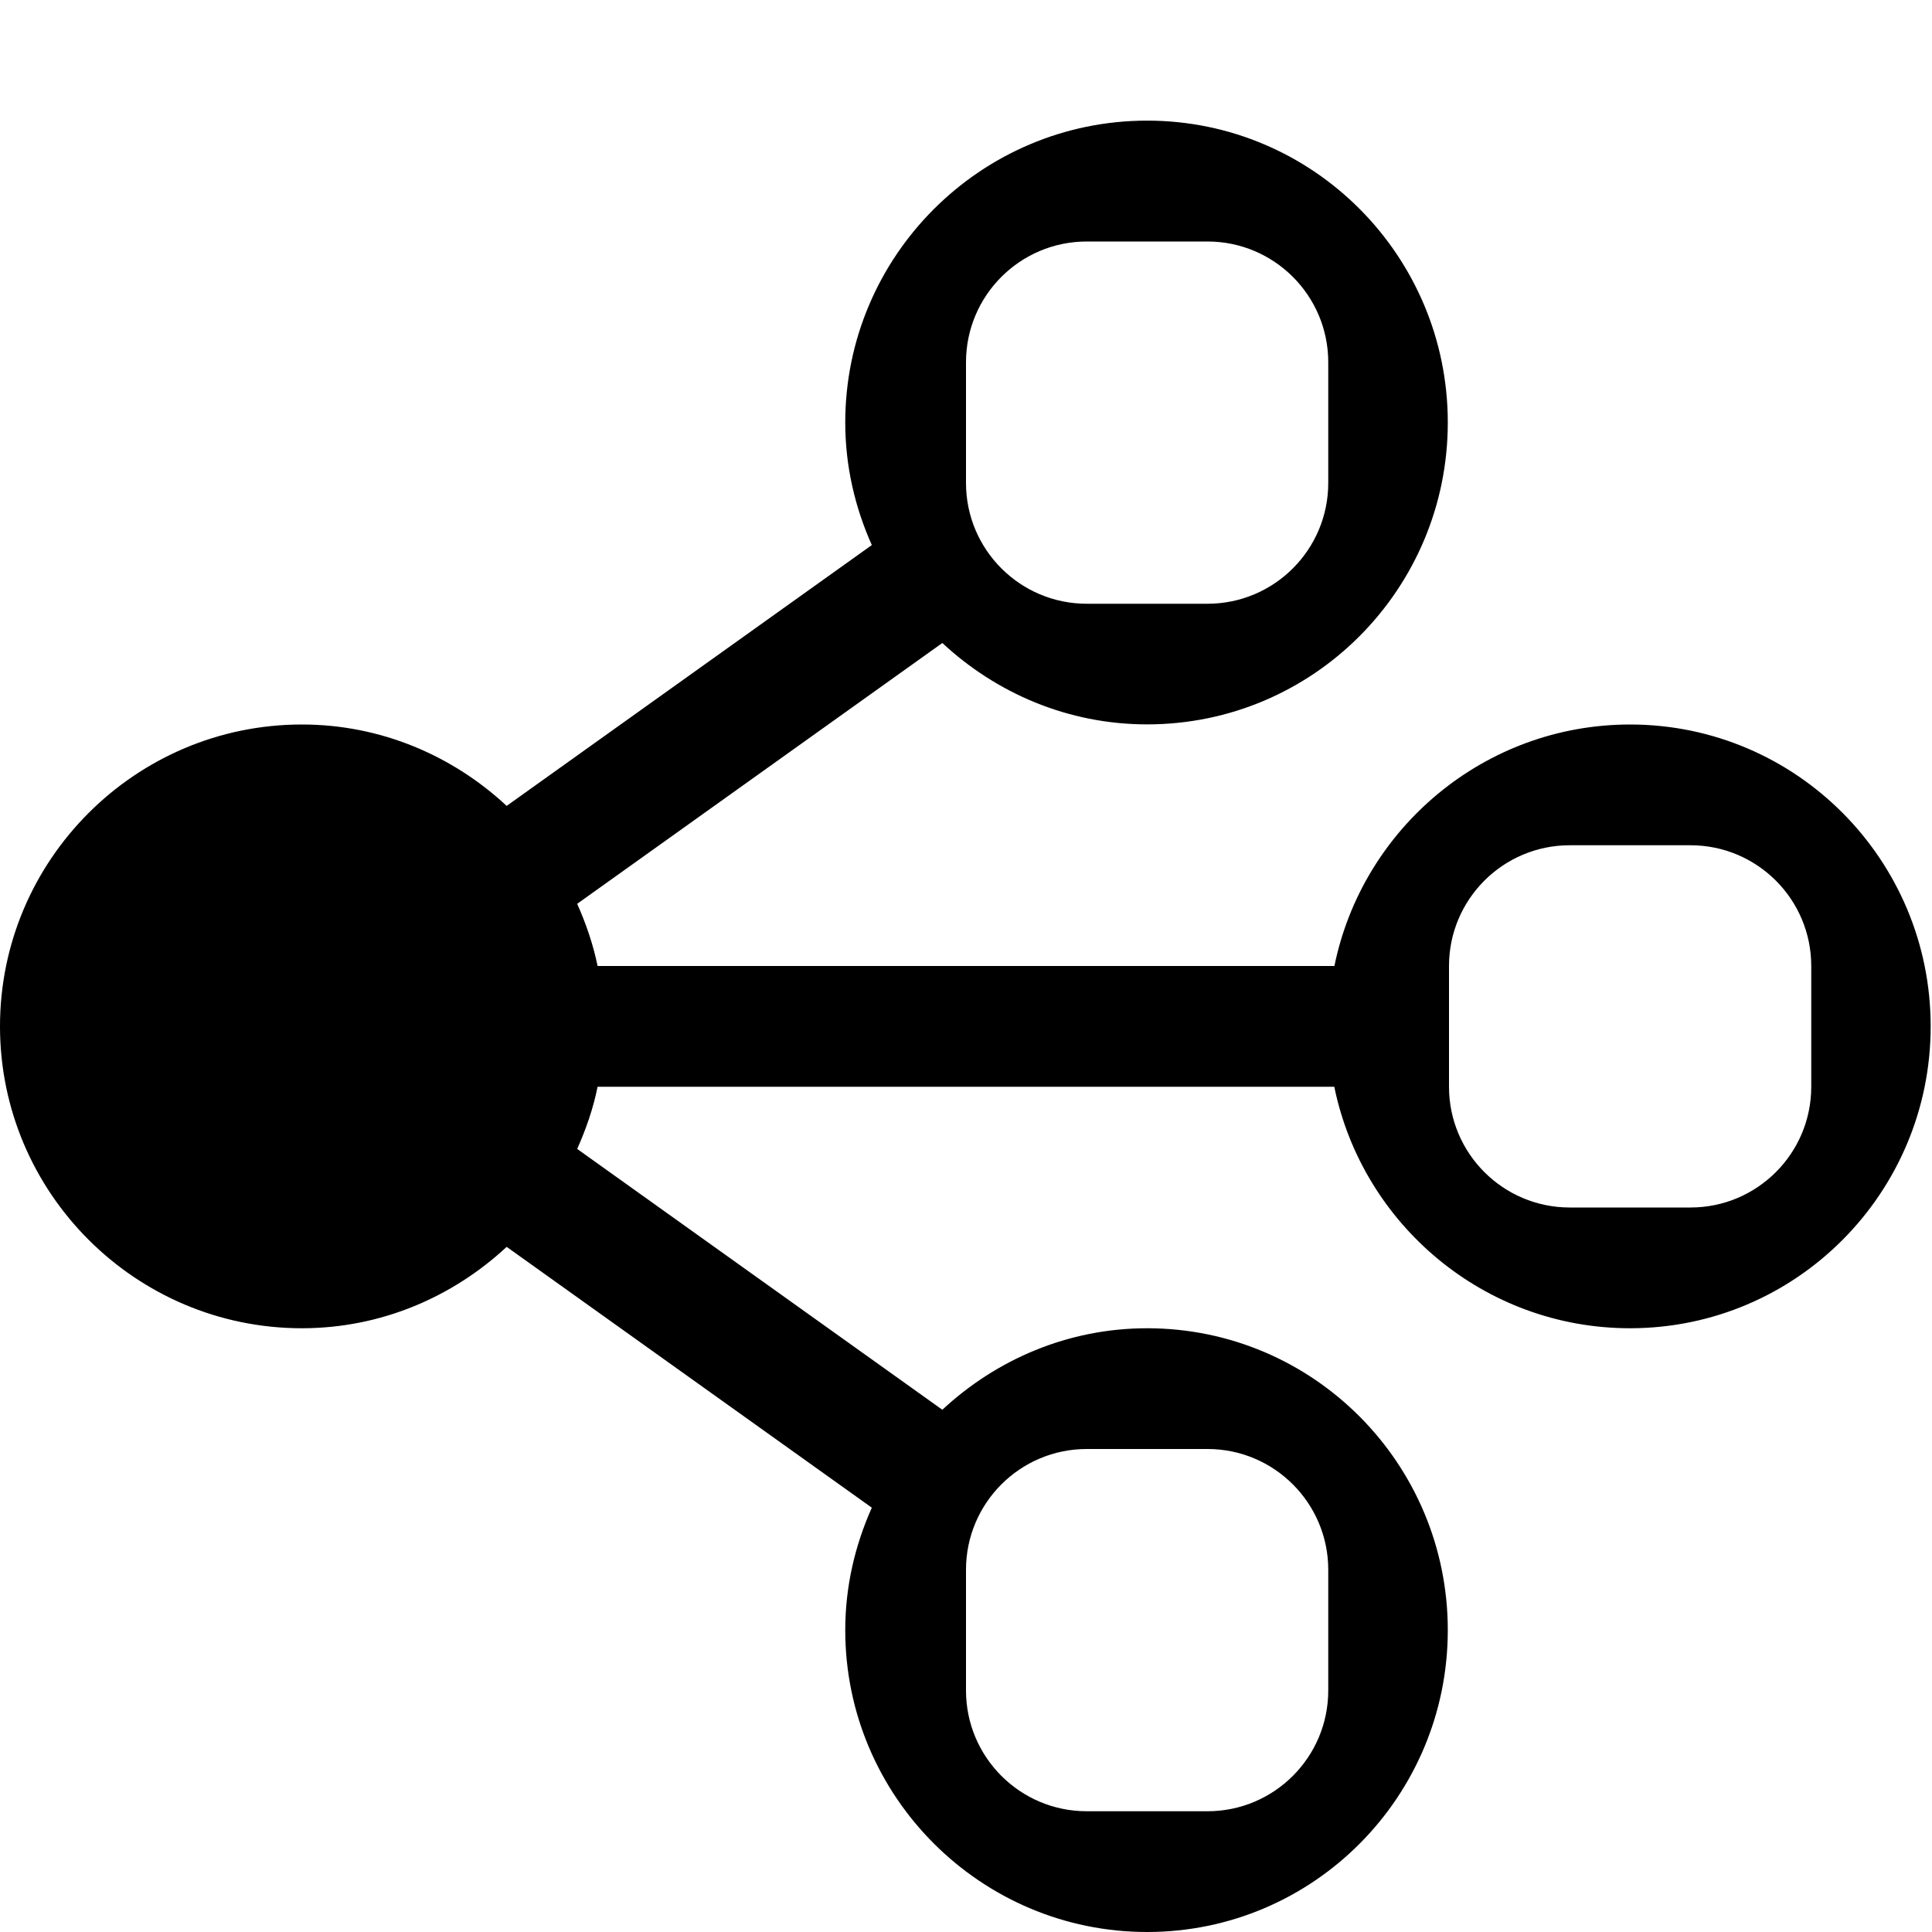
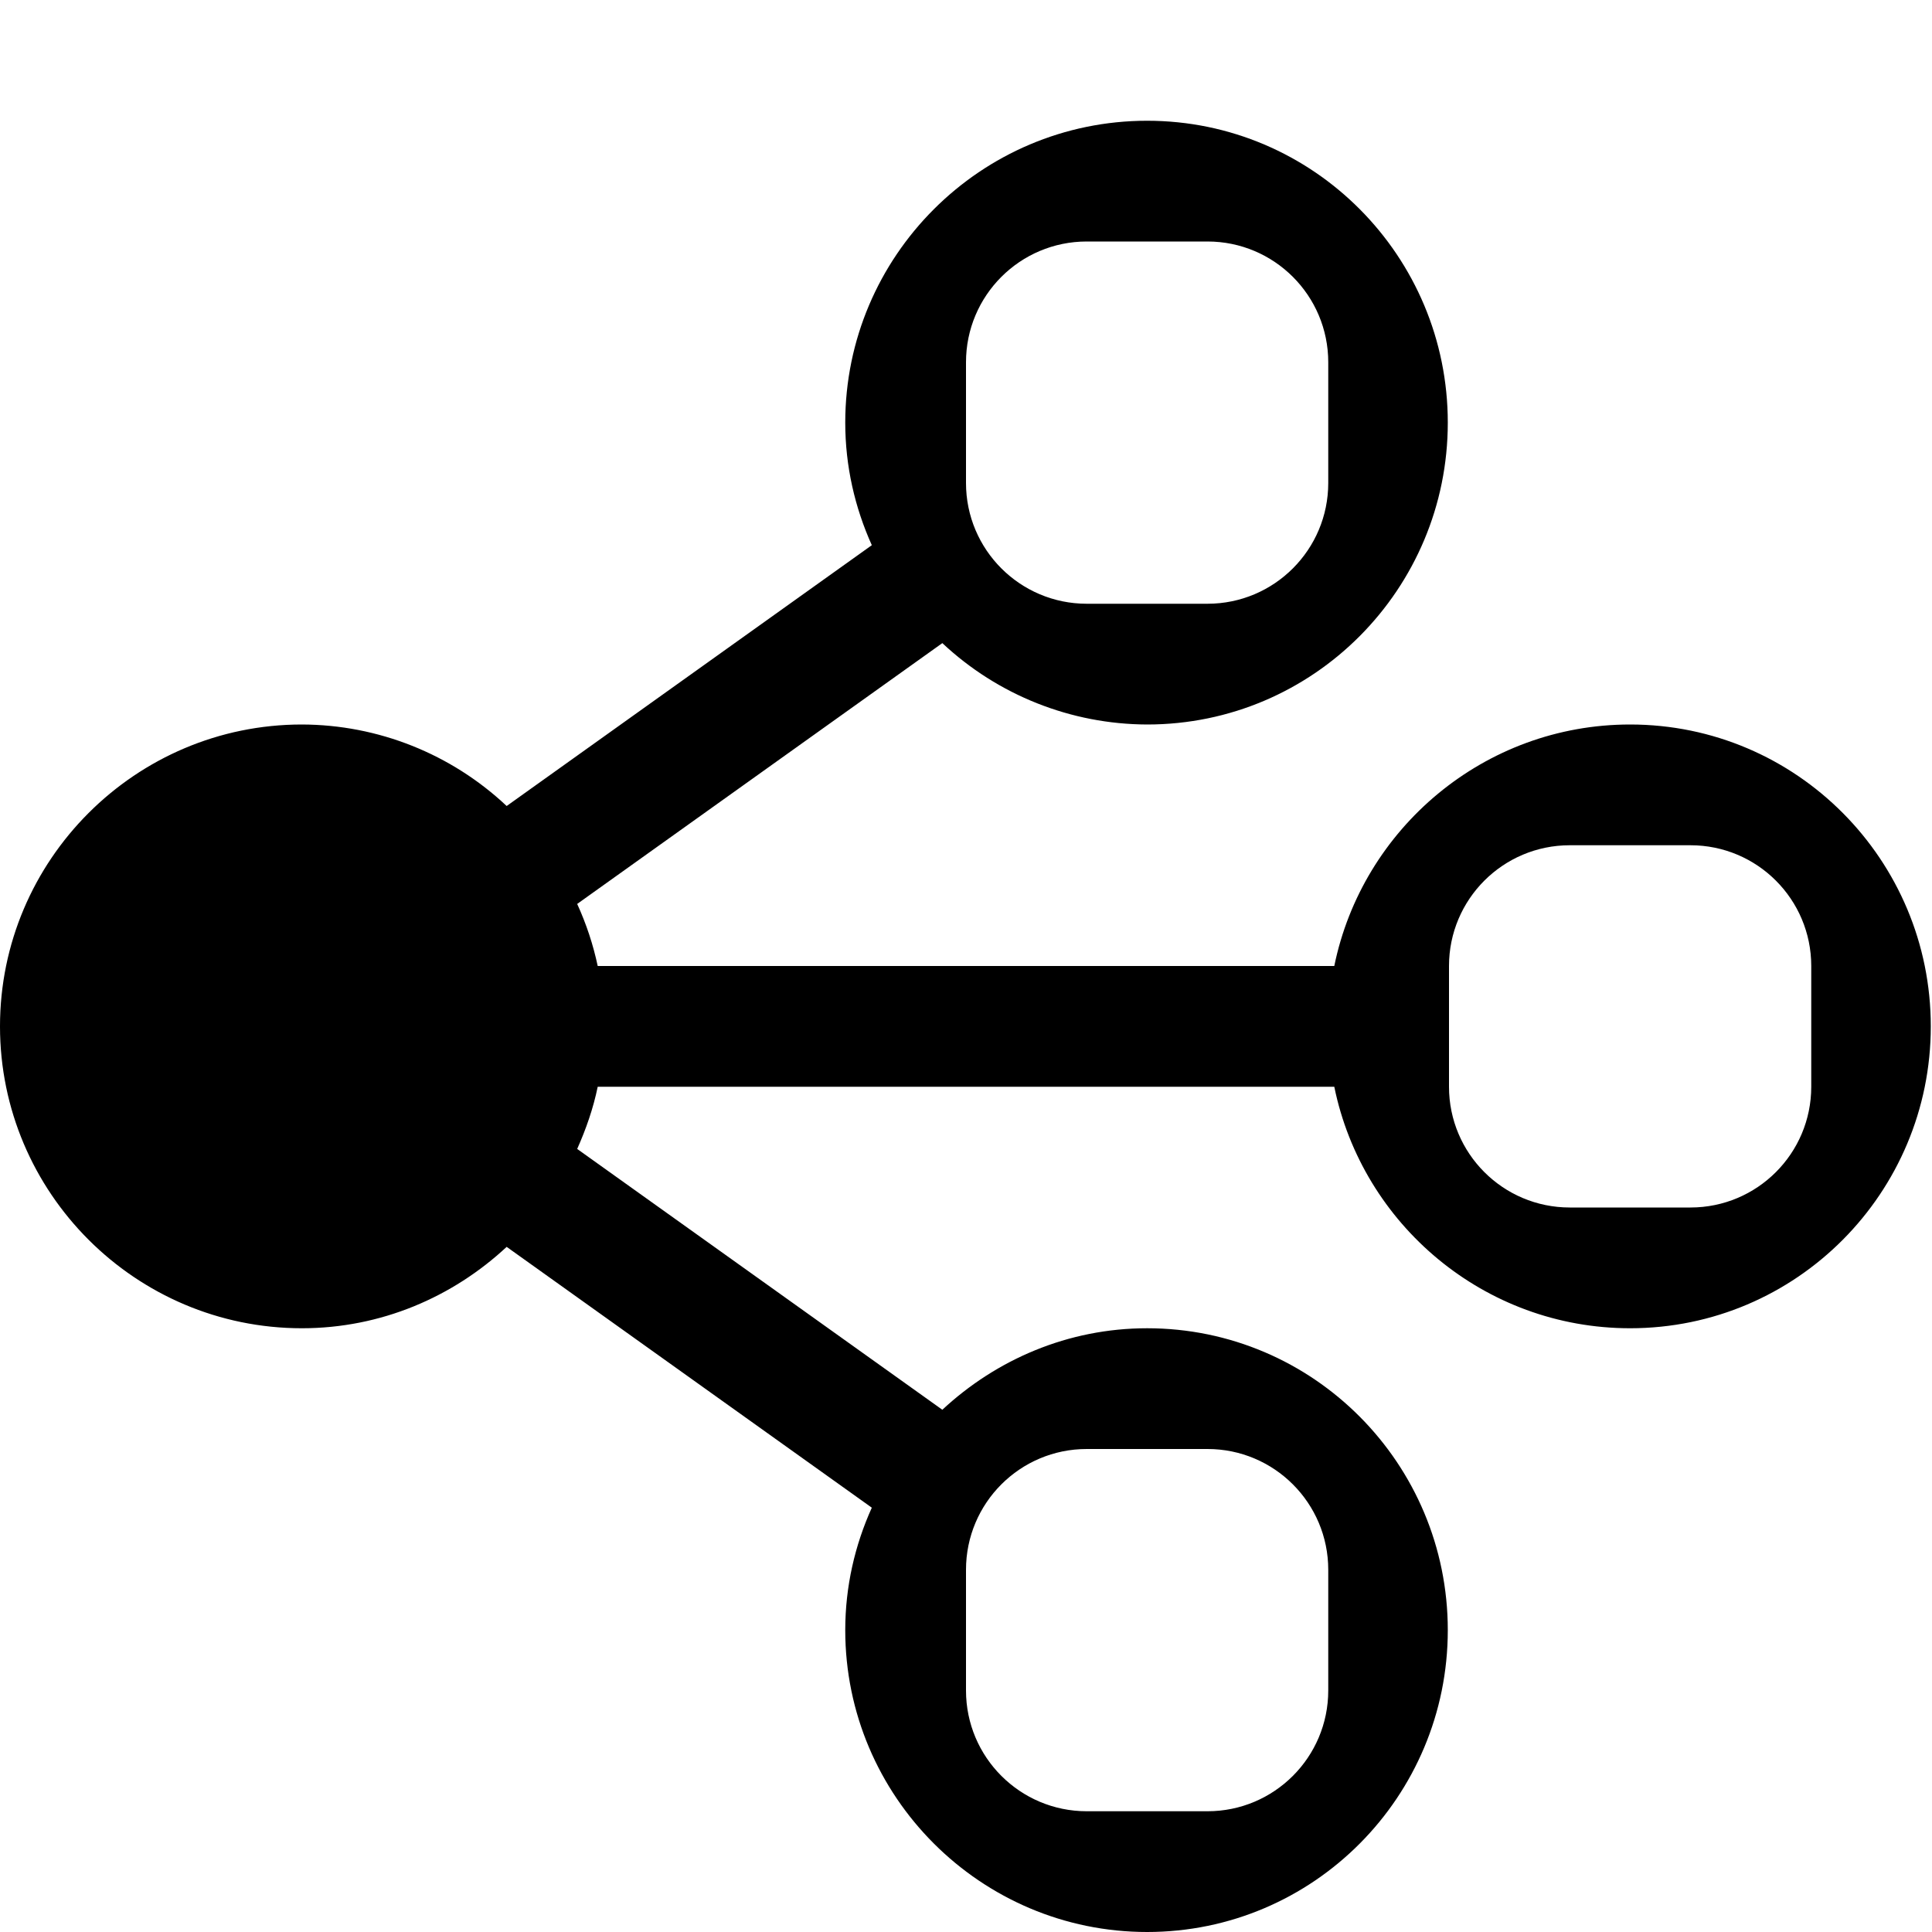
- <svg xmlns="http://www.w3.org/2000/svg" id="icons" viewBox="0 0 16 16">
-   <path d="M13.5,6c-1.207,0-2.217,.861-2.449,2H4.949c-.037-.18-.096-.351-.169-.515l3.024-2.16c.446,.415,1.04,.674,1.696,.674,1.378,0,2.49-1.122,2.49-2.5s-1.112-2.5-2.49-2.5-2.5,1.122-2.5,2.5c0,.362,.081,.704,.22,1.015l-3.024,2.16c-.446-.415-1.04-.674-1.696-.674-1.378,0-2.5,1.122-2.5,2.5s1.122,2.5,2.5,2.5c.656,0,1.249-.259,1.696-.674l3.024,2.16c-.139,.311-.22,.652-.22,1.014,0,1.378,1.122,2.5,2.5,2.5s2.49-1.122,2.49-2.5-1.112-2.5-2.49-2.5c-.656,0-1.25,.26-1.696,.675l-3.024-2.16c.073-.164,.133-.335,.169-.515h6.101c.233,1.139,1.242,2,2.449,2,1.378,0,2.49-1.122,2.49-2.5s-1.112-2.5-2.49-2.5Zm1.5,3c0,.552-.448,1-1,1h-1c-.552,0-1-.448-1-1v-1c0-.552,.448-1,1-1h1c.552,0,1,.448,1,1v1Zm-7-5v-1c0-.552,.448-1,1-1h1c.552,0,1,.448,1,1v1c0,.552-.448,1-1,1h-1c-.552,0-1-.448-1-1Zm1,8h1c.552,0,1,.448,1,1v1c0,.552-.448,1-1,1h-1c-.552,0-1-.448-1-1v-1c0-.552,.448-1,1-1Z" />
+ <svg xmlns="http://www.w3.org/2000/svg" viewBox="0 0 16 16">
+   <path d="M13.5 6c-1.207 0-2.217.86-2.45 2h-6.1a2.47 2.47 0 0 0-.17-.514l3.024-2.16A2.49 2.49 0 0 0 9.5 6c1.378 0 2.49-1.122 2.49-2.5S10.878 1 9.5 1 7 2.122 7 3.5c0 .362.08.704.22 1.015l-3.024 2.16A2.484 2.484 0 0 0 2.5 6C1.122 6 0 7.122 0 8.5S1.122 11 2.5 11c.656 0 1.25-.259 1.696-.674l3.024 2.16c-.14.31-.22.652-.22 1.014C7 14.878 8.122 16 9.5 16s2.49-1.122 2.49-2.5S10.878 11 9.5 11c-.656 0-1.25.26-1.696.675L4.78 9.515c.073-.164.133-.335.17-.515h6.1c.233 1.14 1.243 2 2.45 2 1.378 0 2.49-1.122 2.49-2.5S14.878 6 13.5 6zM15 9a1 1 0 0 1-1 1h-1a1 1 0 0 1-1-1V8a1 1 0 0 1 1-1h1a1 1 0 0 1 1 1v1zM8 4V3a1 1 0 0 1 1-1h1a1 1 0 0 1 1 1v1a1 1 0 0 1-1 1H9a1 1 0 0 1-1-1zm1 8h1a1 1 0 0 1 1 1v1a1 1 0 0 1-1 1H9a1 1 0 0 1-1-1v-1a1 1 0 0 1 1-1z" />
  <path fill="none" d="M0 0h16v16H0z" />
</svg>
